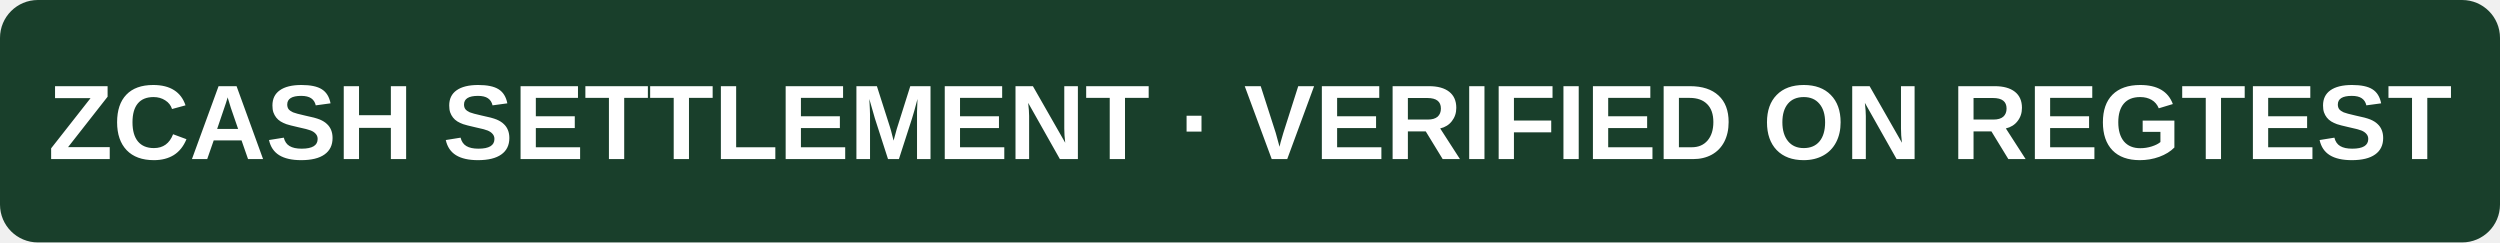
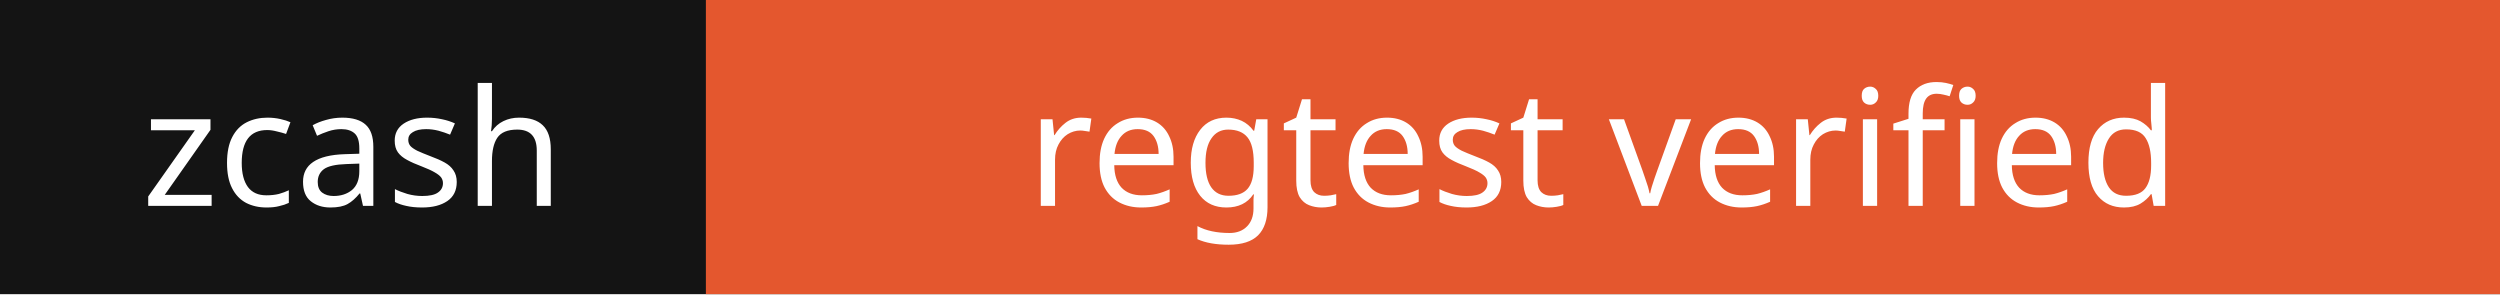
- <svg xmlns="http://www.w3.org/2000/svg" width="330" height="32" role="img" aria-label="Zcash settlement: Verified on regtest">
-   <rect width="330" height="32" rx="5" fill="#193f2b" />
-   <text x="165" y="21" text-anchor="middle" font-family="Arial,sans-serif" font-size="14" font-weight="600" fill="#ffffff">ZCASH SETTLEMENT · VERIFIED ON REGTEST</text>
+ <svg xmlns="http://www.w3.org/2000/svg" width="170" height="20" role="img" aria-label="Zcash: regtest verified">
+   <rect width="170" height="20" fill="#141414" />
+   <rect x="48" width="122" height="20" fill="#e4572e" />
+   <g fill="#fff" font-family="Verdana,Geneva,sans-serif" font-size="11" text-anchor="middle">
+     <text x="24" y="14">zcash</text>
+     <text x="109" y="14">regtest verified</text>
+   </g>
</svg>
